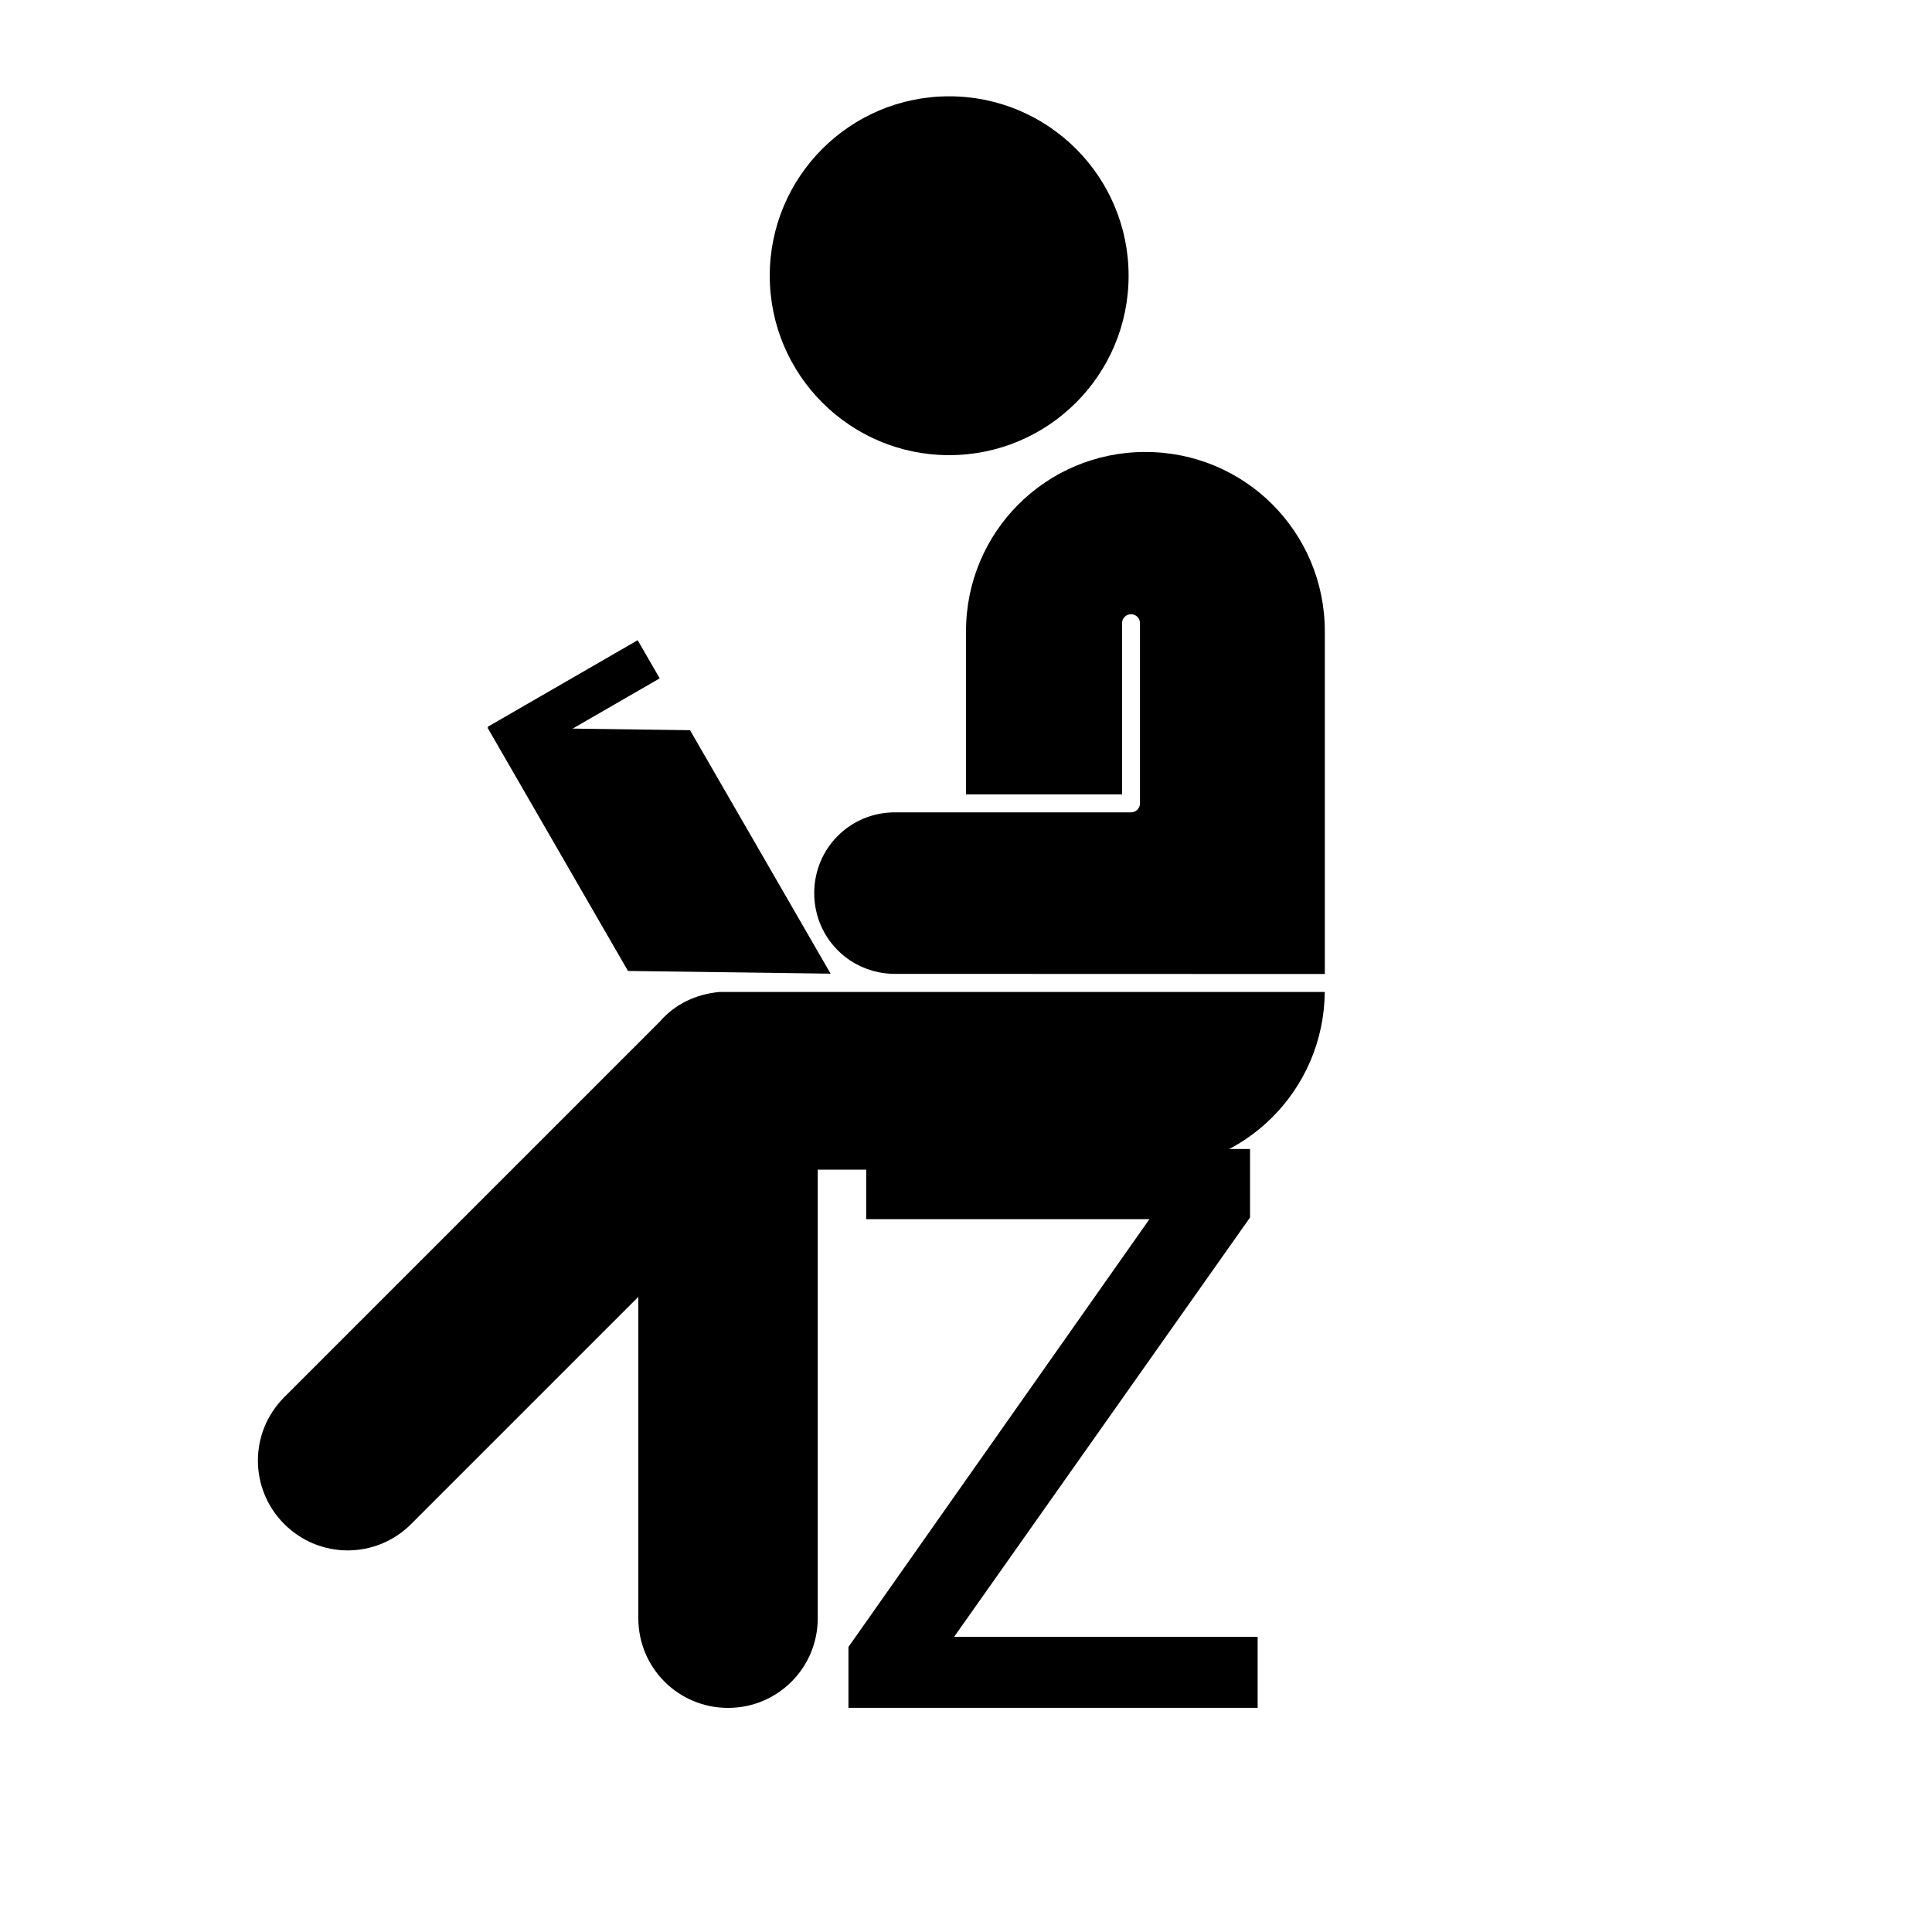
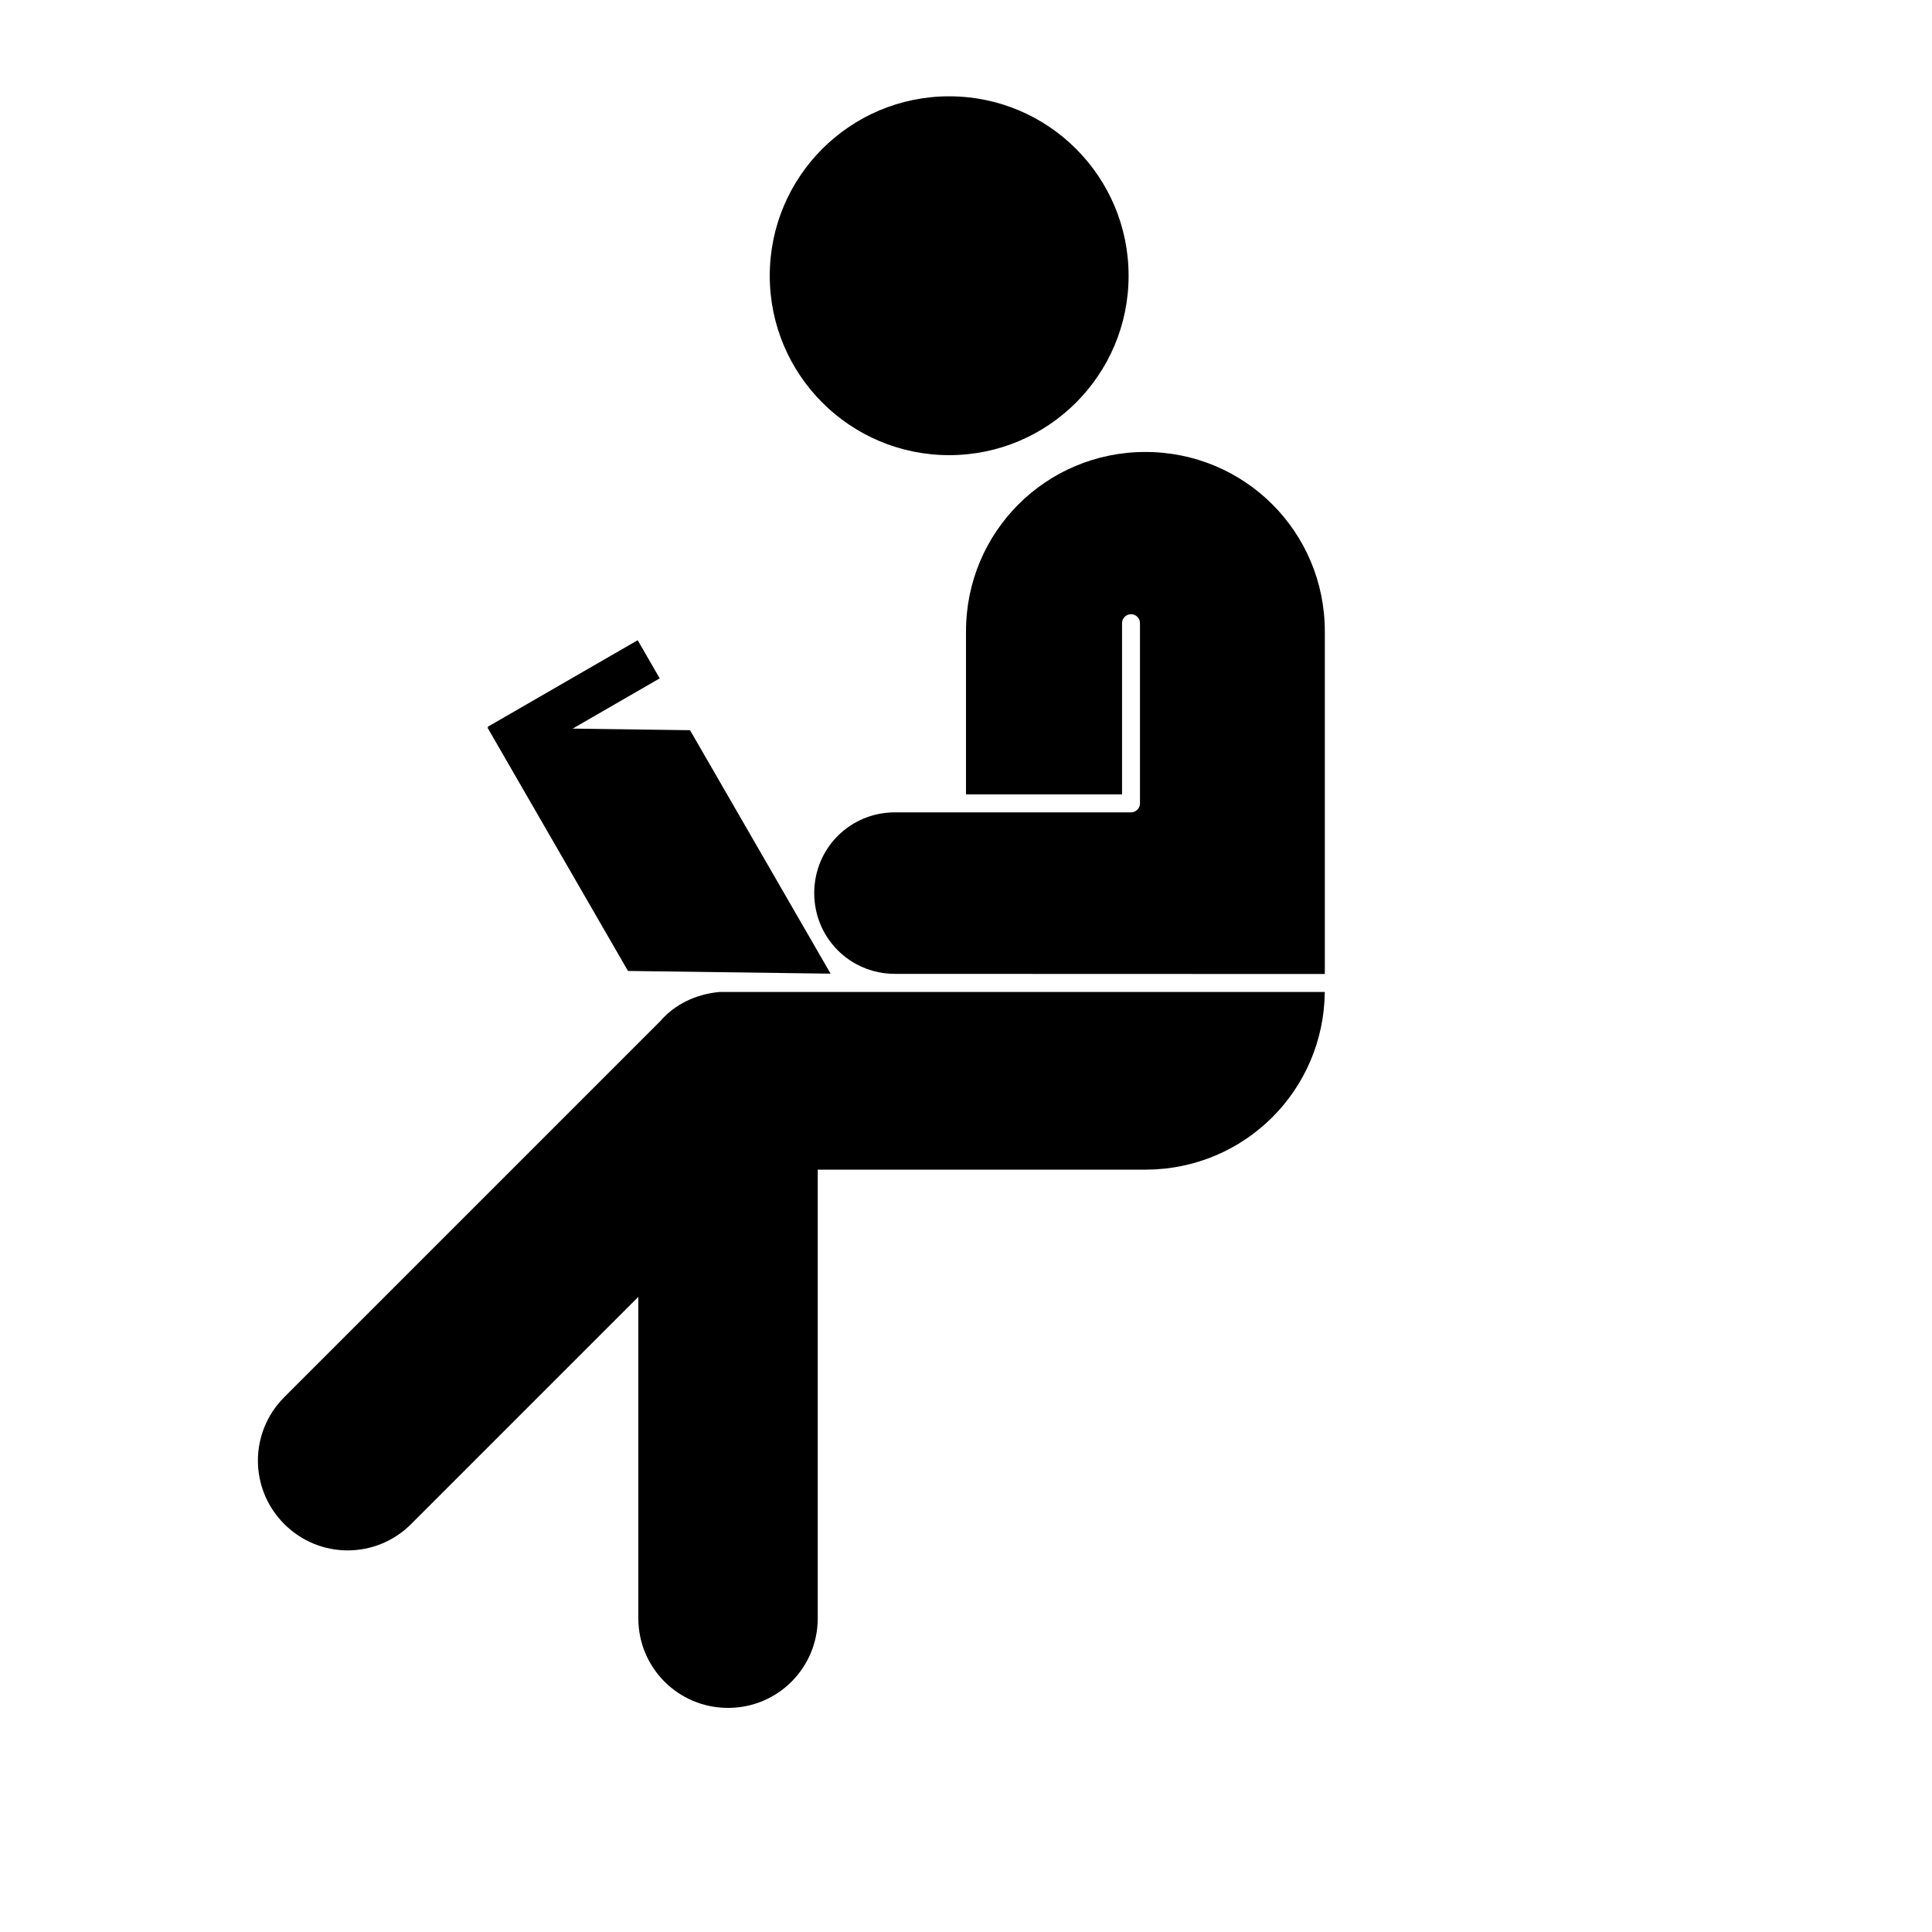
<svg xmlns="http://www.w3.org/2000/svg" width="120.945" height="120.945" viewBox="0 0 32 32" version="1.1" id="svg4623">
  <defs id="defs4617" />
  <g id="layer1" transform="translate(0,-265)">
    <g id="g5353" transform="matrix(0.8962358,0,0,0.8962358,-1.232138,28.09939)" style="stroke-width:1.116">
-       <text id="text5170" y="295.892" x="16.306" style="color:#000000;font-style:normal;font-variant:normal;font-weight:normal;font-stretch:normal;font-size:19.281px;line-height:130%;font-family:Nunito;-inkscape-font-specification:Nunito;text-indent:0;text-align:start;text-decoration:none;text-decoration-line:none;text-decoration-style:solid;text-decoration-color:#000000;letter-spacing:0px;word-spacing:0px;text-transform:none;writing-mode:lr-tb;direction:ltr;baseline-shift:baseline;text-anchor:start;white-space:normal;clip-rule:nonzero;display:inline;overflow:visible;visibility:visible;opacity:1;isolation:auto;mix-blend-mode:normal;color-interpolation:sRGB;color-interpolation-filters:linearRGB;solid-color:#000000;solid-opacity:1;fill:#000000;fill-opacity:1;fill-rule:nonzero;stroke:none;stroke-width:0.802px;stroke-linecap:butt;stroke-linejoin:miter;stroke-miterlimit:4;stroke-dasharray:none;stroke-dashoffset:0;stroke-opacity:1;color-rendering:auto;image-rendering:auto;shape-rendering:auto;text-rendering:auto;enable-background:accumulate" xml:space="preserve">
-         <tspan style="font-style:normal;font-variant:normal;font-weight:normal;font-stretch:normal;font-family:Nunito;-inkscape-font-specification:Nunito;stroke-width:0.802px" y="295.892" x="16.306" id="tspan5168">z</tspan>
-       </text>
      <g transform="matrix(-0.3315795,0,0,0.3315795,47.46267,252.0998)" id="g1348-2-1-2-3" style="fill:#000000;stroke-width:3.365">
        <circle r="10" cy="52.248" cx="86.092" id="path1114-1-7-9-4" style="color:#000000;clip-rule:nonzero;display:inline;overflow:visible;visibility:visible;opacity:1;isolation:auto;mix-blend-mode:normal;color-interpolation:sRGB;color-interpolation-filters:linearRGB;solid-color:#000000;solid-opacity:1;fill:#000000;fill-opacity:1;fill-rule:evenodd;stroke:none;stroke-width:84.126;stroke-linecap:square;stroke-linejoin:round;stroke-miterlimit:4;stroke-dasharray:none;stroke-dashoffset:0;stroke-opacity:1;color-rendering:auto;image-rendering:auto;shape-rendering:auto;text-rendering:auto;enable-background:accumulate" />
        <path style="color:#000000;clip-rule:nonzero;display:inline;overflow:visible;visibility:visible;opacity:1;isolation:auto;mix-blend-mode:normal;color-interpolation:sRGB;color-interpolation-filters:linearRGB;solid-color:#000000;solid-opacity:1;fill:#000000;fill-opacity:1;fill-rule:evenodd;stroke:none;stroke-width:317.956;stroke-linecap:square;stroke-linejoin:round;stroke-miterlimit:4;stroke-dasharray:none;stroke-dashoffset:0;stroke-opacity:1;color-rendering:auto;image-rendering:auto;shape-rendering:auto;text-rendering:auto;enable-background:accumulate" d="m 1593.152,880.553 c -20.939,0 -37.795,16.856 -37.795,37.795 v 34.342 h 32.871 v -36.039 c -0.017,-1.067 0.853,-1.937 1.92,-1.92 1.044,0.017 1.876,0.876 1.859,1.92 v 37.928 c 4e-4,1.044 -0.845,1.89 -1.889,1.891 h -34.762 -14.963 c -2.364,0 -4.609,0.472 -6.646,1.328 -1.019,0.428 -1.986,0.952 -2.891,1.561 -0.452,0.304 -0.887,0.629 -1.307,0.975 -0.419,0.345 -0.821,0.712 -1.205,1.096 -0.383,0.383 -0.751,0.784 -1.096,1.203 -3e-4,3.7e-4 3e-4,0.002 0,0.002 -1.381,1.677 -2.445,3.626 -3.103,5.762 -2e-4,5.9e-4 2e-4,10e-4 0,0.002 -0.329,1.067 -0.557,2.181 -0.672,3.33 -0.058,0.575 -0.088,1.159 -0.088,1.75 0,0.591 0.03,1.173 0.088,1.748 10e-5,6.4e-4 -10e-5,0.001 0,0.002 0.115,1.149 0.343,2.263 0.672,3.33 2e-4,6e-4 -2e-4,10e-4 0,0.002 0.165,0.533 0.355,1.055 0.568,1.564 3e-4,5.6e-4 -2e-4,10e-4 0,0.002 0.214,0.509 0.453,1.004 0.713,1.486 3e-4,5.1e-4 -2e-4,10e-4 0,0.002 1.042,1.929 2.446,3.629 4.123,5.012 0.839,0.691 1.745,1.303 2.709,1.824 1.446,0.782 3.022,1.361 4.689,1.699 1.111,0.225 2.264,0.344 3.445,0.344 0,0 80.127,0.029 90.553,0.029 v -72.174 c 0,-20.939 -16.856,-37.795 -37.795,-37.795 z m -89.678,113.75 c -5.037,0.461 -9.48,2.605 -12.584,6.221 l -79.143,79.143 c -7.403,7.403 -7.403,19.322 0,26.725 7.403,7.403 19.324,7.403 26.727,0 l 47.857,-47.857 v 67.688 c 0,10.469 8.429,18.898 18.898,18.898 10.469,0 18.898,-8.429 18.898,-18.898 v -94.488 h 69.213 v 0 c 20.729,-0.101 37.402,-16.724 37.596,-37.43 -10.447,-10e-6 -127.367,-0.009 -127.463,0 z" transform="matrix(-0.2645833,0,0,0.2645833,496.676,-170.9093)" id="rect1116-7-9-0-9" />
        <g transform="translate(-10.7236,0.6011263)" id="g1251-5-1-3-2" style="fill:#000000;stroke-width:3.365">
          <rect style="color:#000000;clip-rule:nonzero;display:inline;overflow:visible;visibility:visible;opacity:1;isolation:auto;mix-blend-mode:normal;color-interpolation:sRGB;color-interpolation-filters:linearRGB;solid-color:#000000;solid-opacity:1;fill:#000000;fill-opacity:1;fill-rule:evenodd;stroke:none;stroke-width:3.63;stroke-linecap:square;stroke-linejoin:round;stroke-miterlimit:4;stroke-dasharray:none;stroke-dashoffset:0;stroke-opacity:1;paint-order:fill markers stroke;color-rendering:auto;image-rendering:auto;shape-rendering:auto;text-rendering:auto;enable-background:accumulate" id="rect1229-6-0-0-7" width="15.669" height="11.294" x="-106.984" y="-168.225" transform="matrix(0.5,-0.8660254,-0.9999101,0.01340771,0,0)" ry="0" />
          <rect style="color:#000000;clip-rule:nonzero;display:inline;overflow:visible;visibility:visible;opacity:1;isolation:auto;mix-blend-mode:normal;color-interpolation:sRGB;color-interpolation-filters:linearRGB;solid-color:#000000;solid-opacity:1;fill:#000000;fill-opacity:1;fill-rule:evenodd;stroke:none;stroke-width:3.365;stroke-linecap:square;stroke-linejoin:round;stroke-miterlimit:4;stroke-dasharray:none;stroke-dashoffset:0;stroke-opacity:1;paint-order:fill markers stroke;color-rendering:auto;image-rendering:auto;shape-rendering:auto;text-rendering:auto;enable-background:accumulate" id="rect1246-5-3-3-4" width="9.645" height="2.455" x="134.861" y="5.232" transform="rotate(30)" />
        </g>
      </g>
    </g>
  </g>
</svg>
